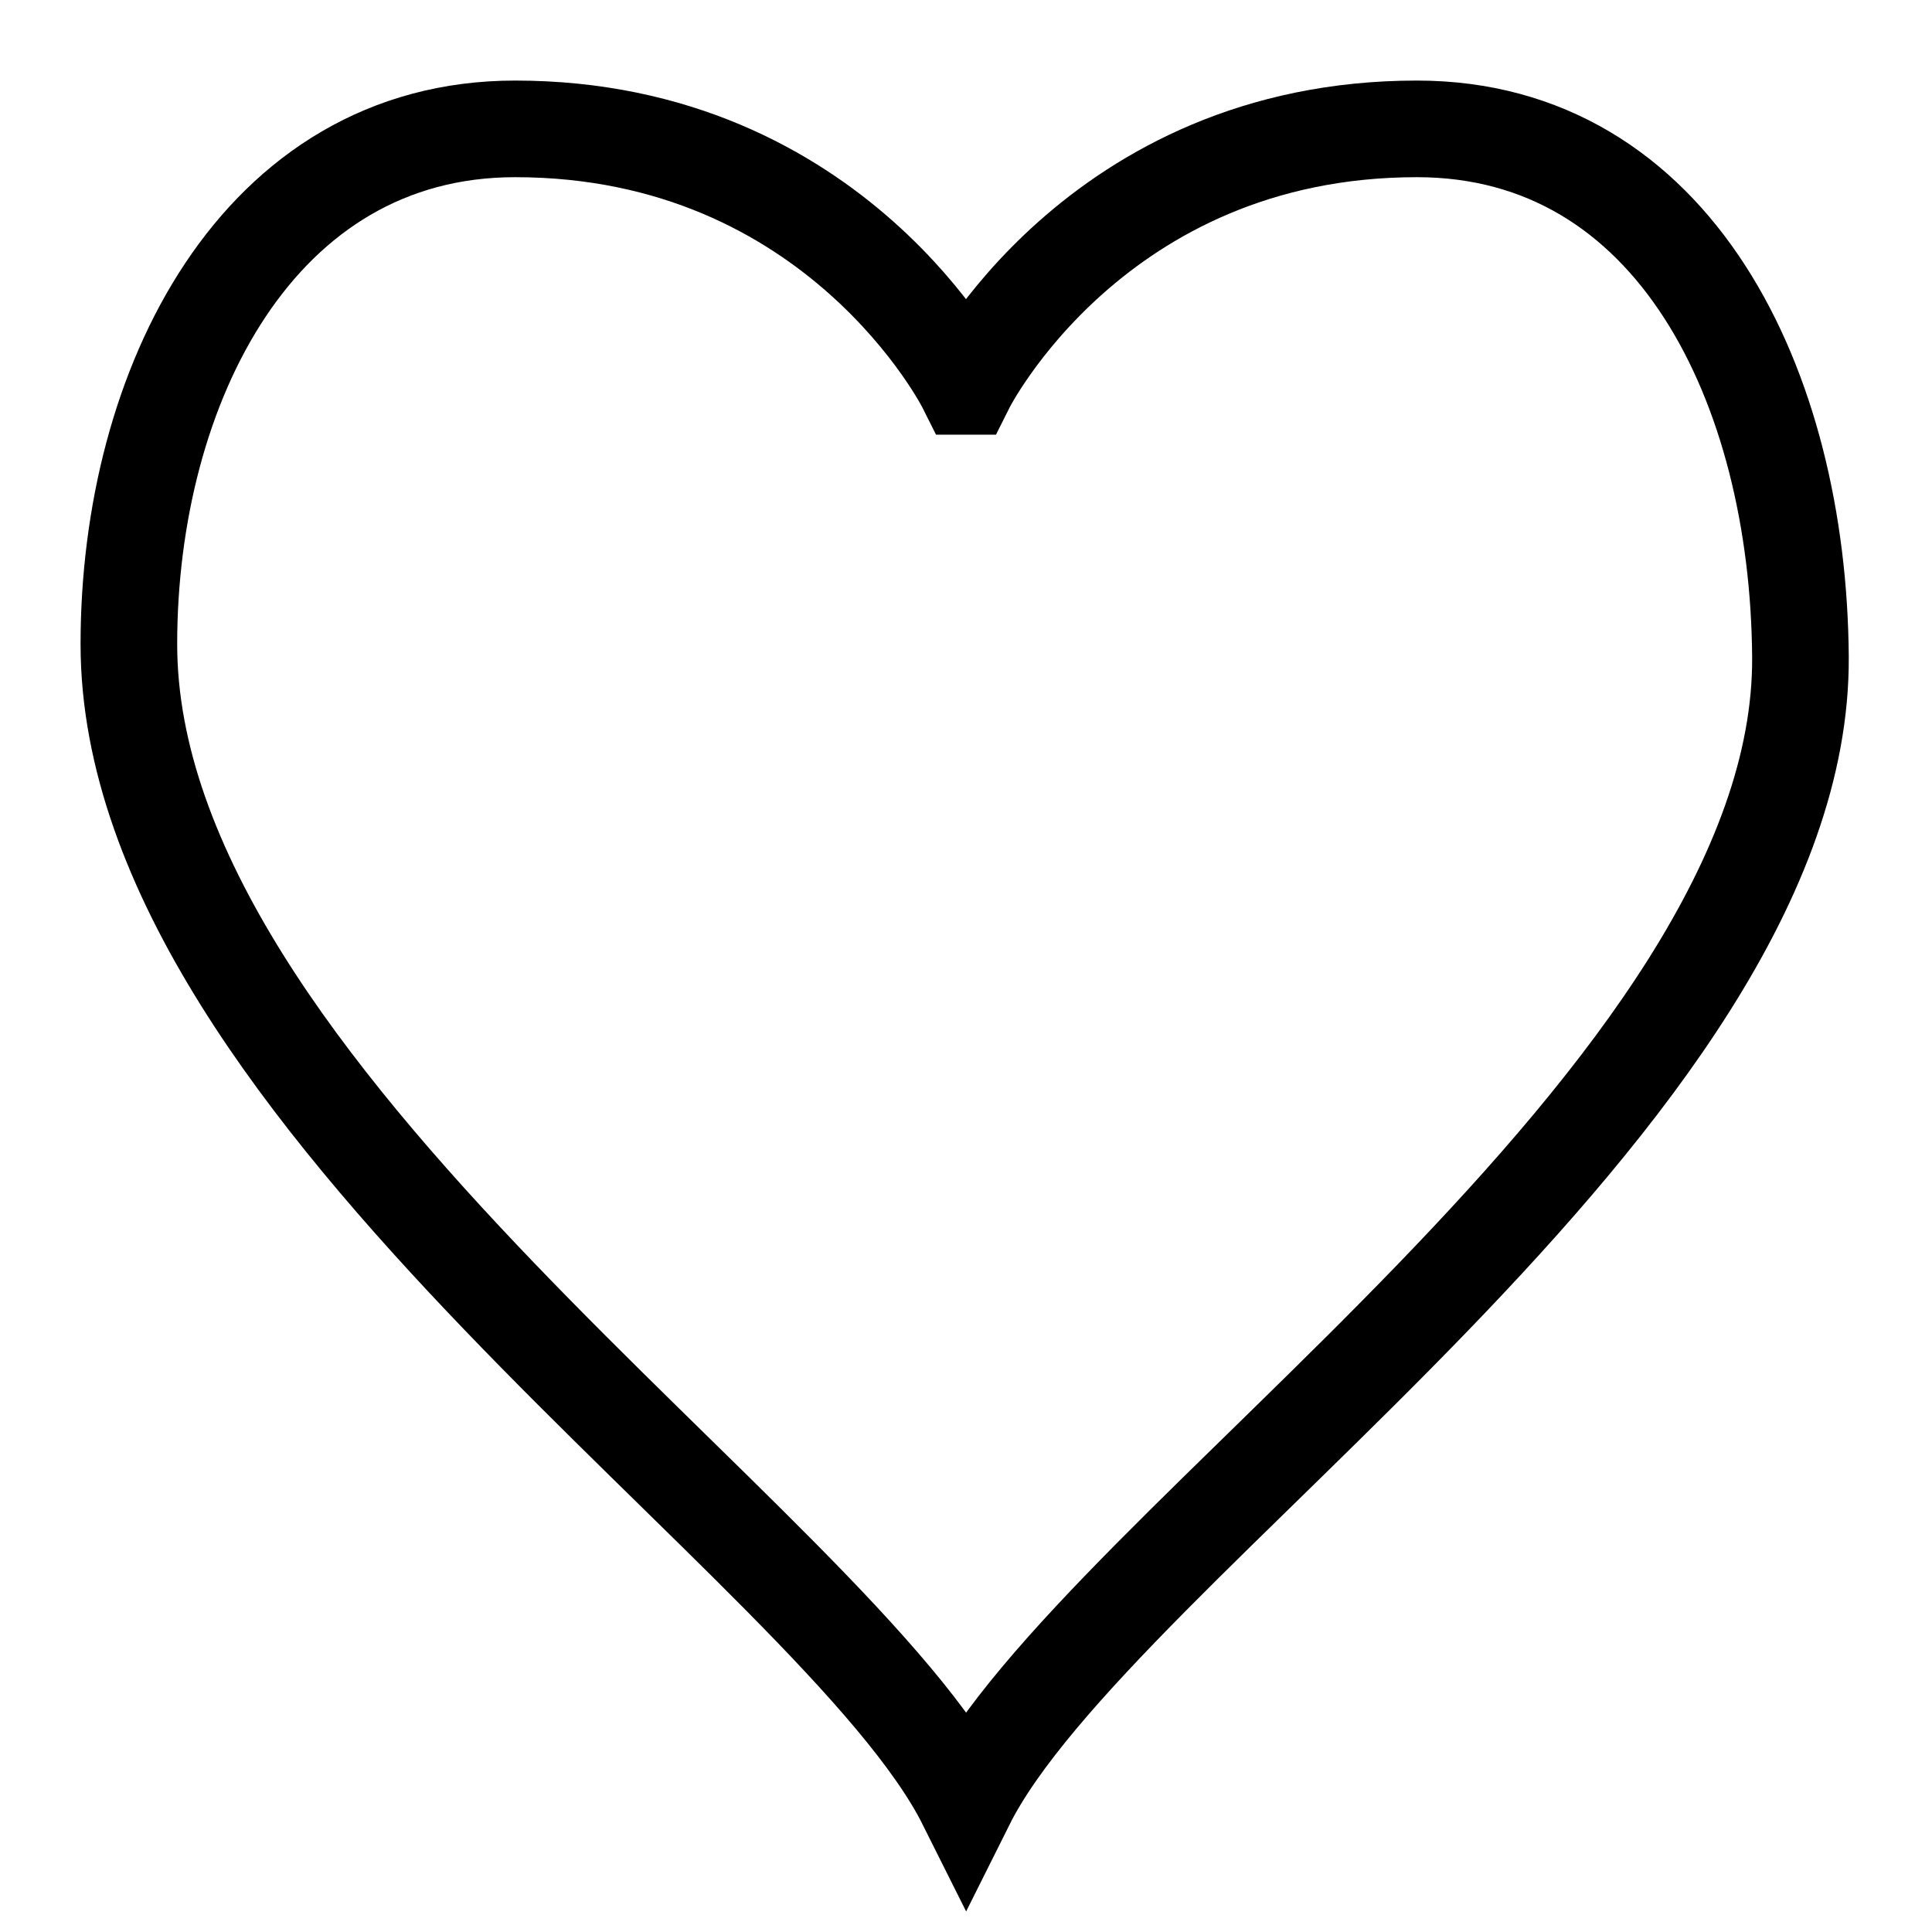
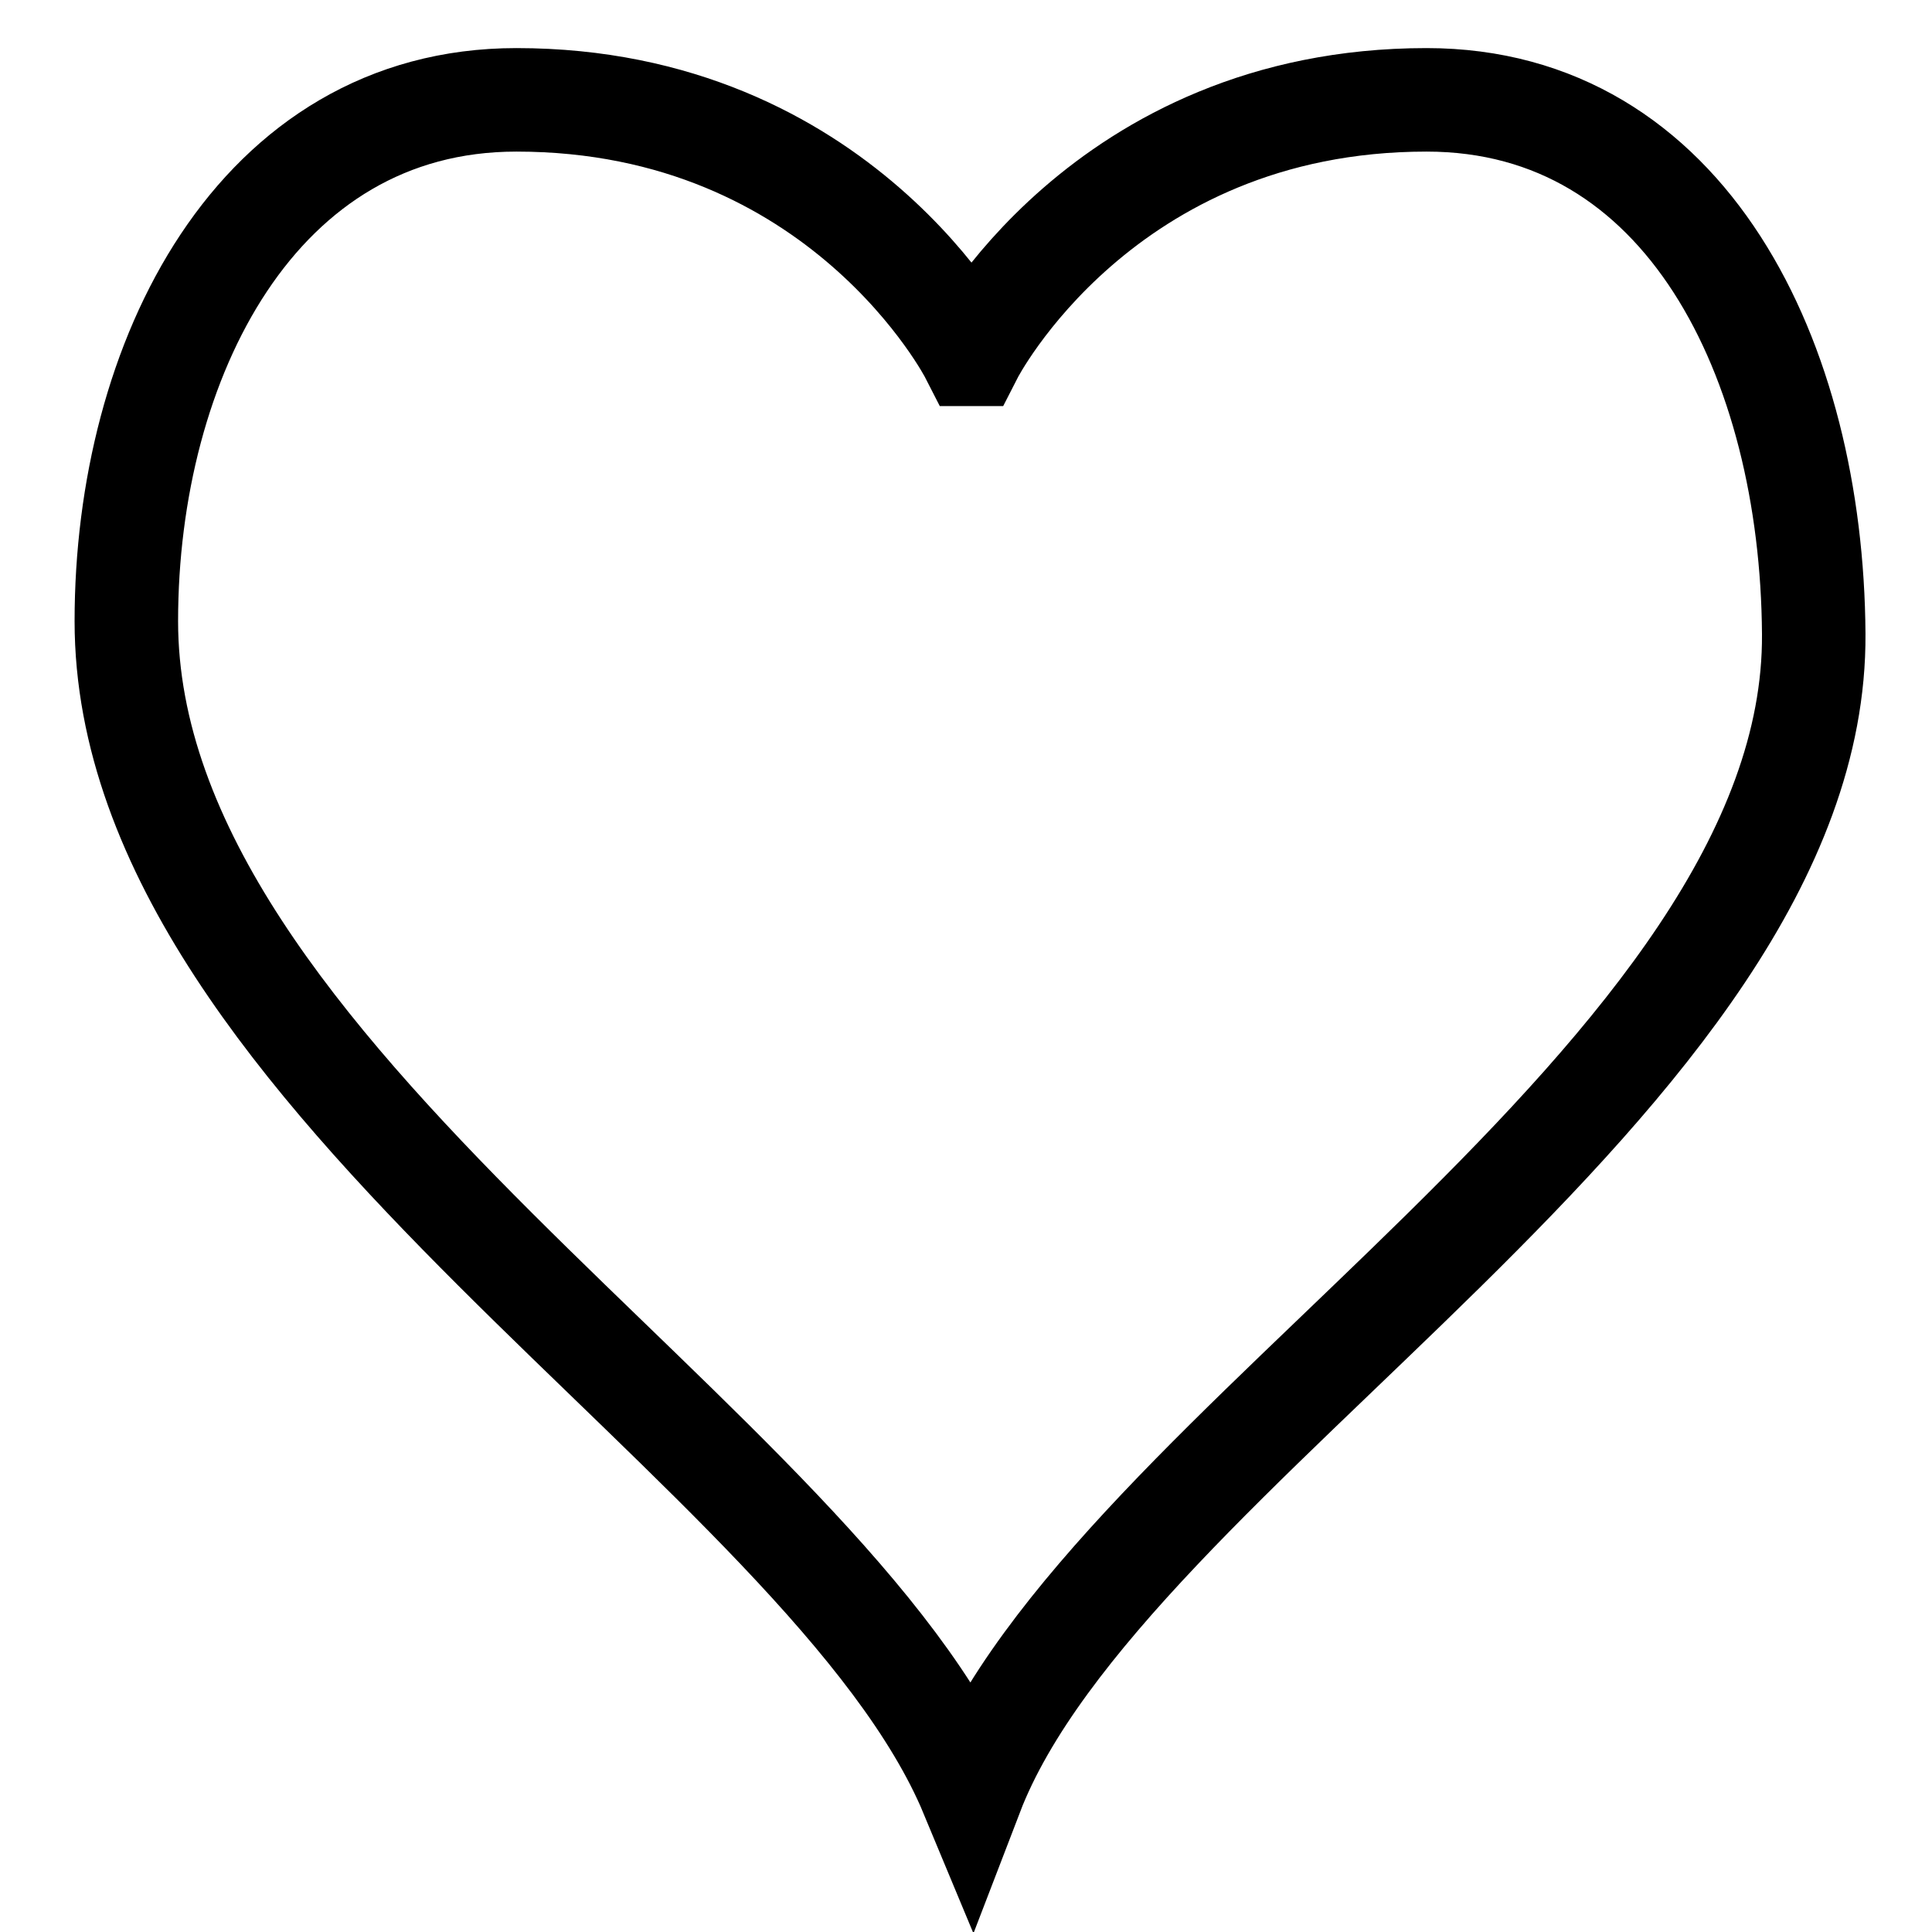
- <svg xmlns="http://www.w3.org/2000/svg" width="30" height="30" viewBox="0 0 7.937 7.938" version="1.1" id="svg8">
+ <svg xmlns="http://www.w3.org/2000/svg" width="28" height="28" viewBox="0 0 28 28" version="1.1" id="svg8">
  <defs id="defs2" />
-   <g id="layer1" transform="translate(0,-289.0625)">
-     <path style="fill:none;stroke:#000000;stroke-width:0.397;stroke-linecap:butt;stroke-linejoin:miter;stroke-miterlimit:4;stroke-dasharray:none;stroke-opacity:1" d="m 3.969,290.65 c 0,0 0.529,-1.058 1.852,-1.058 1.058,0 1.568,1.058 1.576,2.169 0.012,1.8 -2.899,3.652 -3.428,4.711 -0.529,-1.058 -3.44,-2.91 -3.44,-4.763 -1e-8,-1.058 0.529,-2.117 1.587,-2.117 1.323,0 1.852,1.058 1.852,1.058 z" id="path829" />
+   <g id="layer1">
+     <path style="fill:none;stroke:#000000;stroke-width:1.5;stroke-linecap:butt;stroke-linejoin:miter;stroke-miterlimit:4;stroke-dasharray:none;stroke-opacity:1" d="m 14.08,5.135 c 0,0 1.884,-3.688 6.595,-3.688 3.769,0 5.585,3.777 5.611,7.74 C 26.328,15.612 16,21 14.08,26 12,21 1.831,15.612 1.831,9.002 1.831,5.224 3.716,1.447 7.484,1.447 c 4.711,0 6.595,3.688 6.595,3.688 z" id="path829" />
  </g>
</svg>
